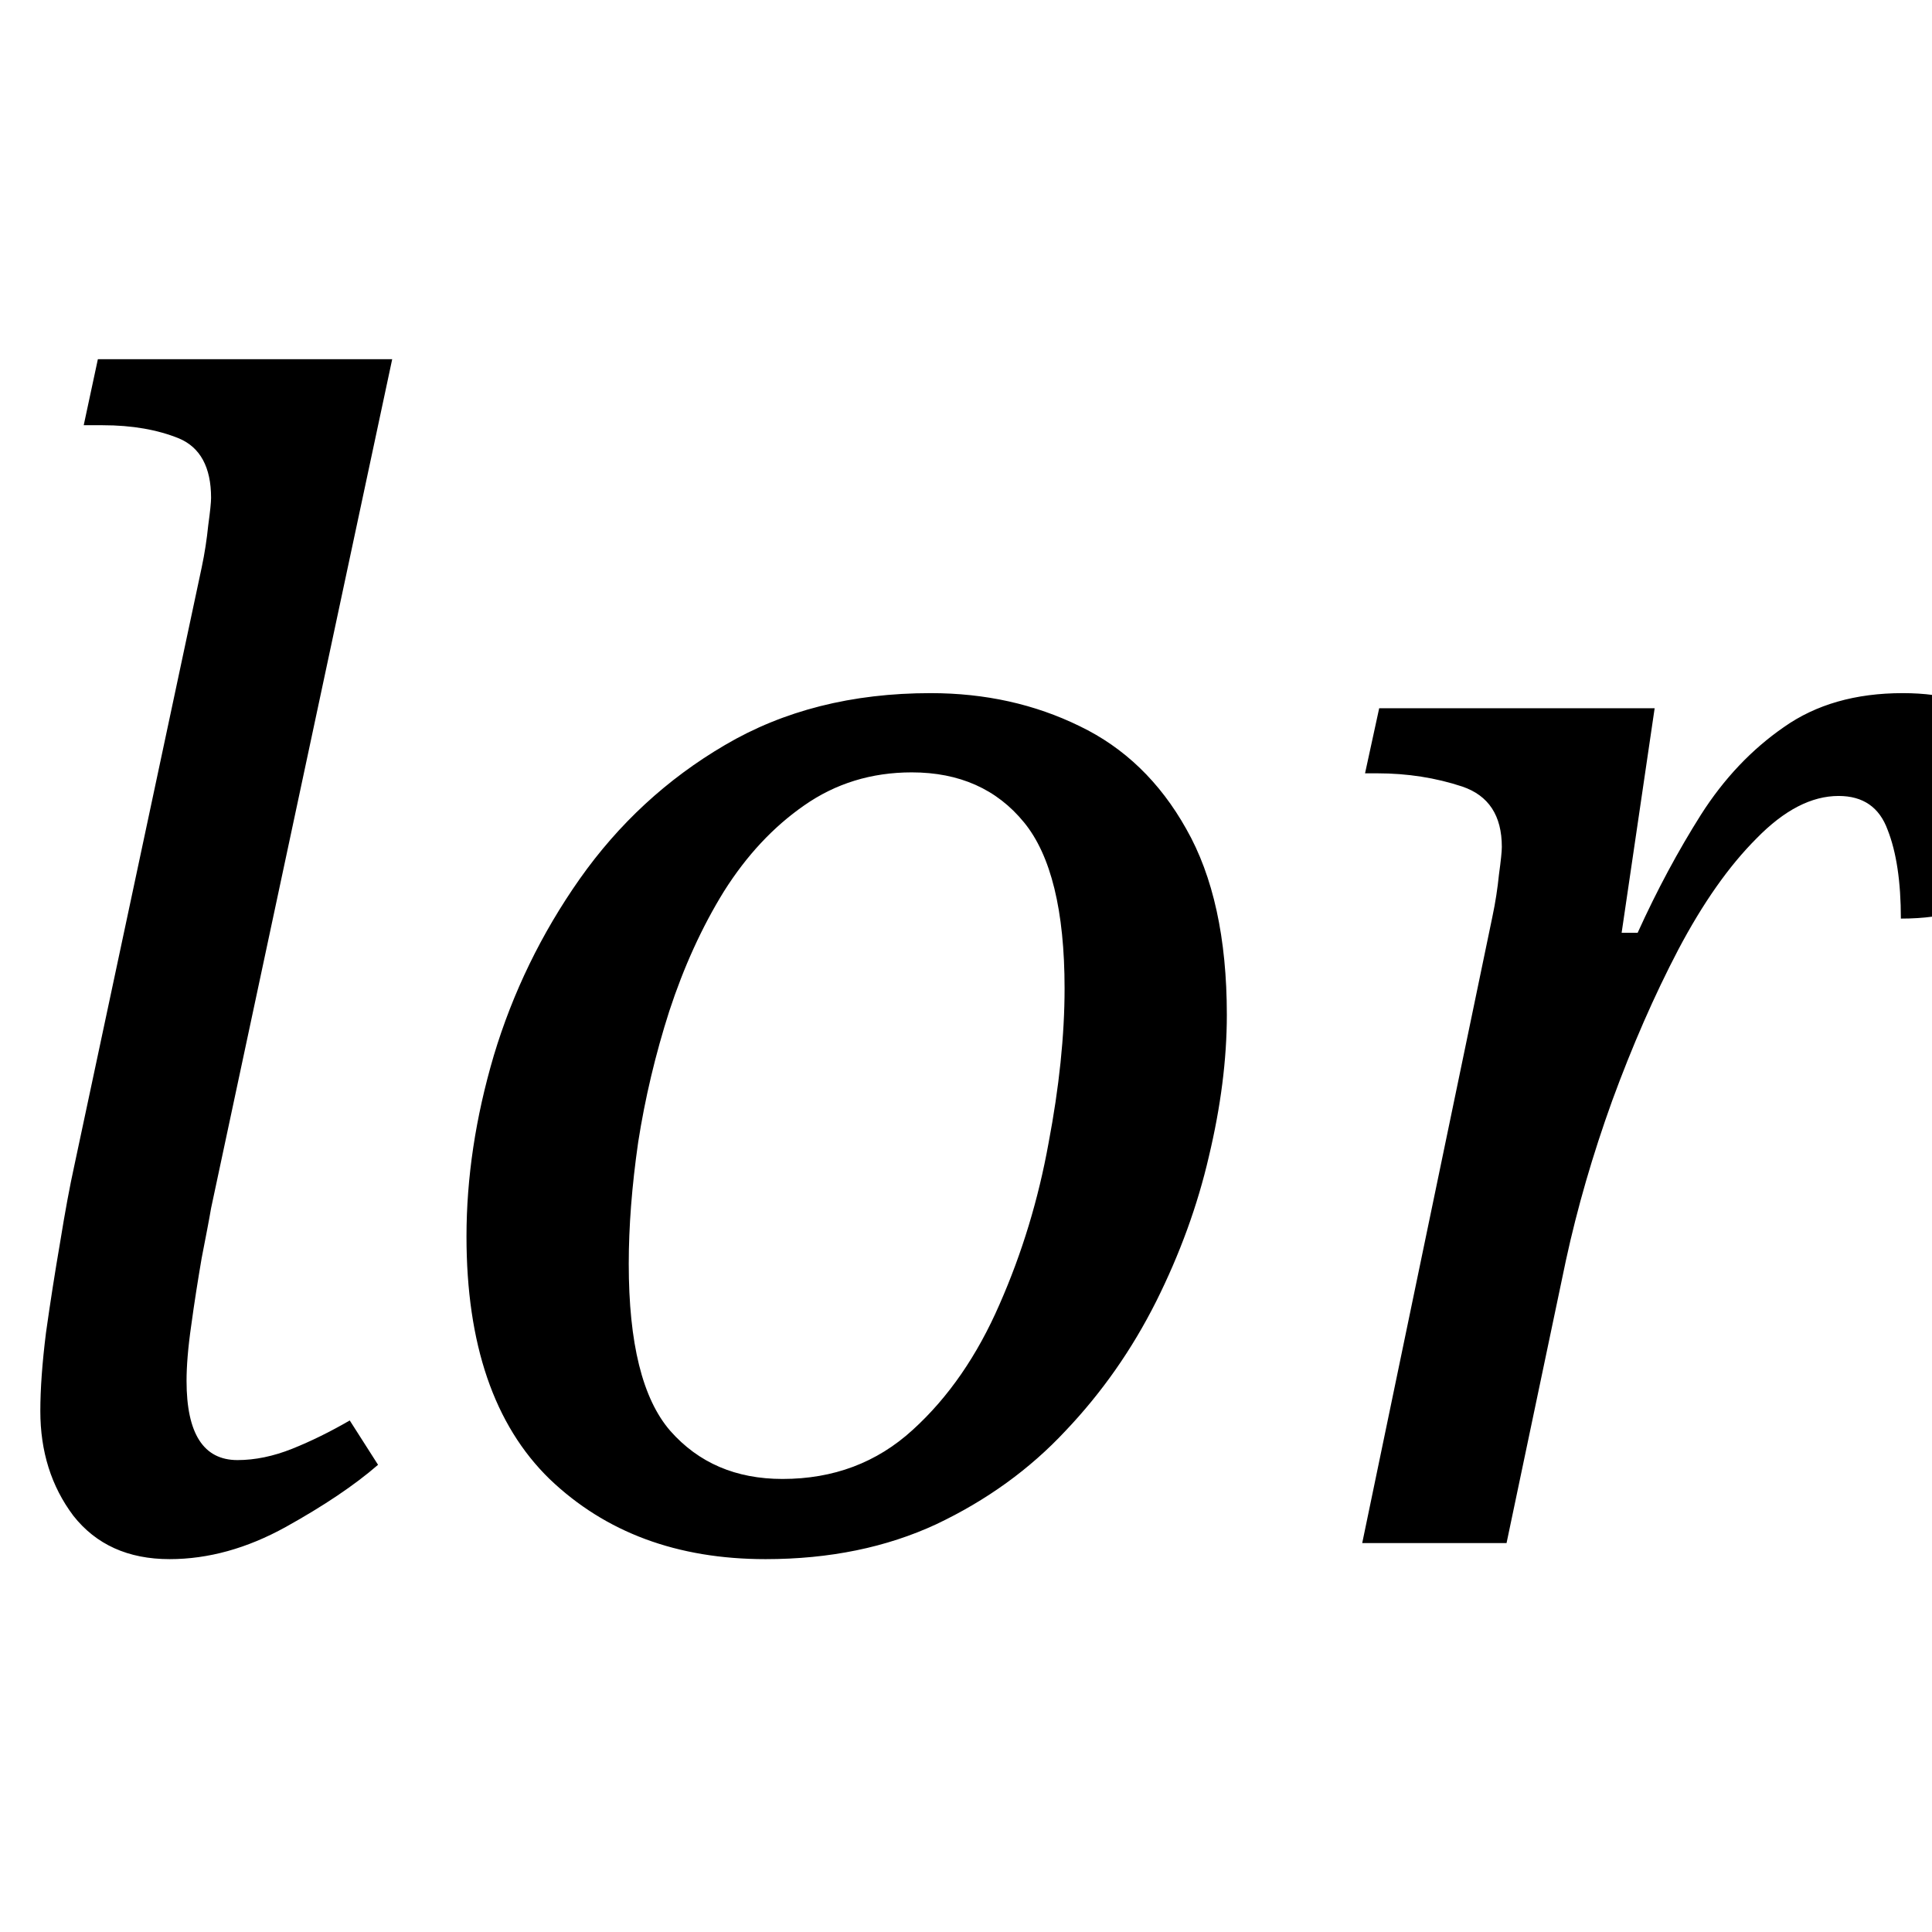
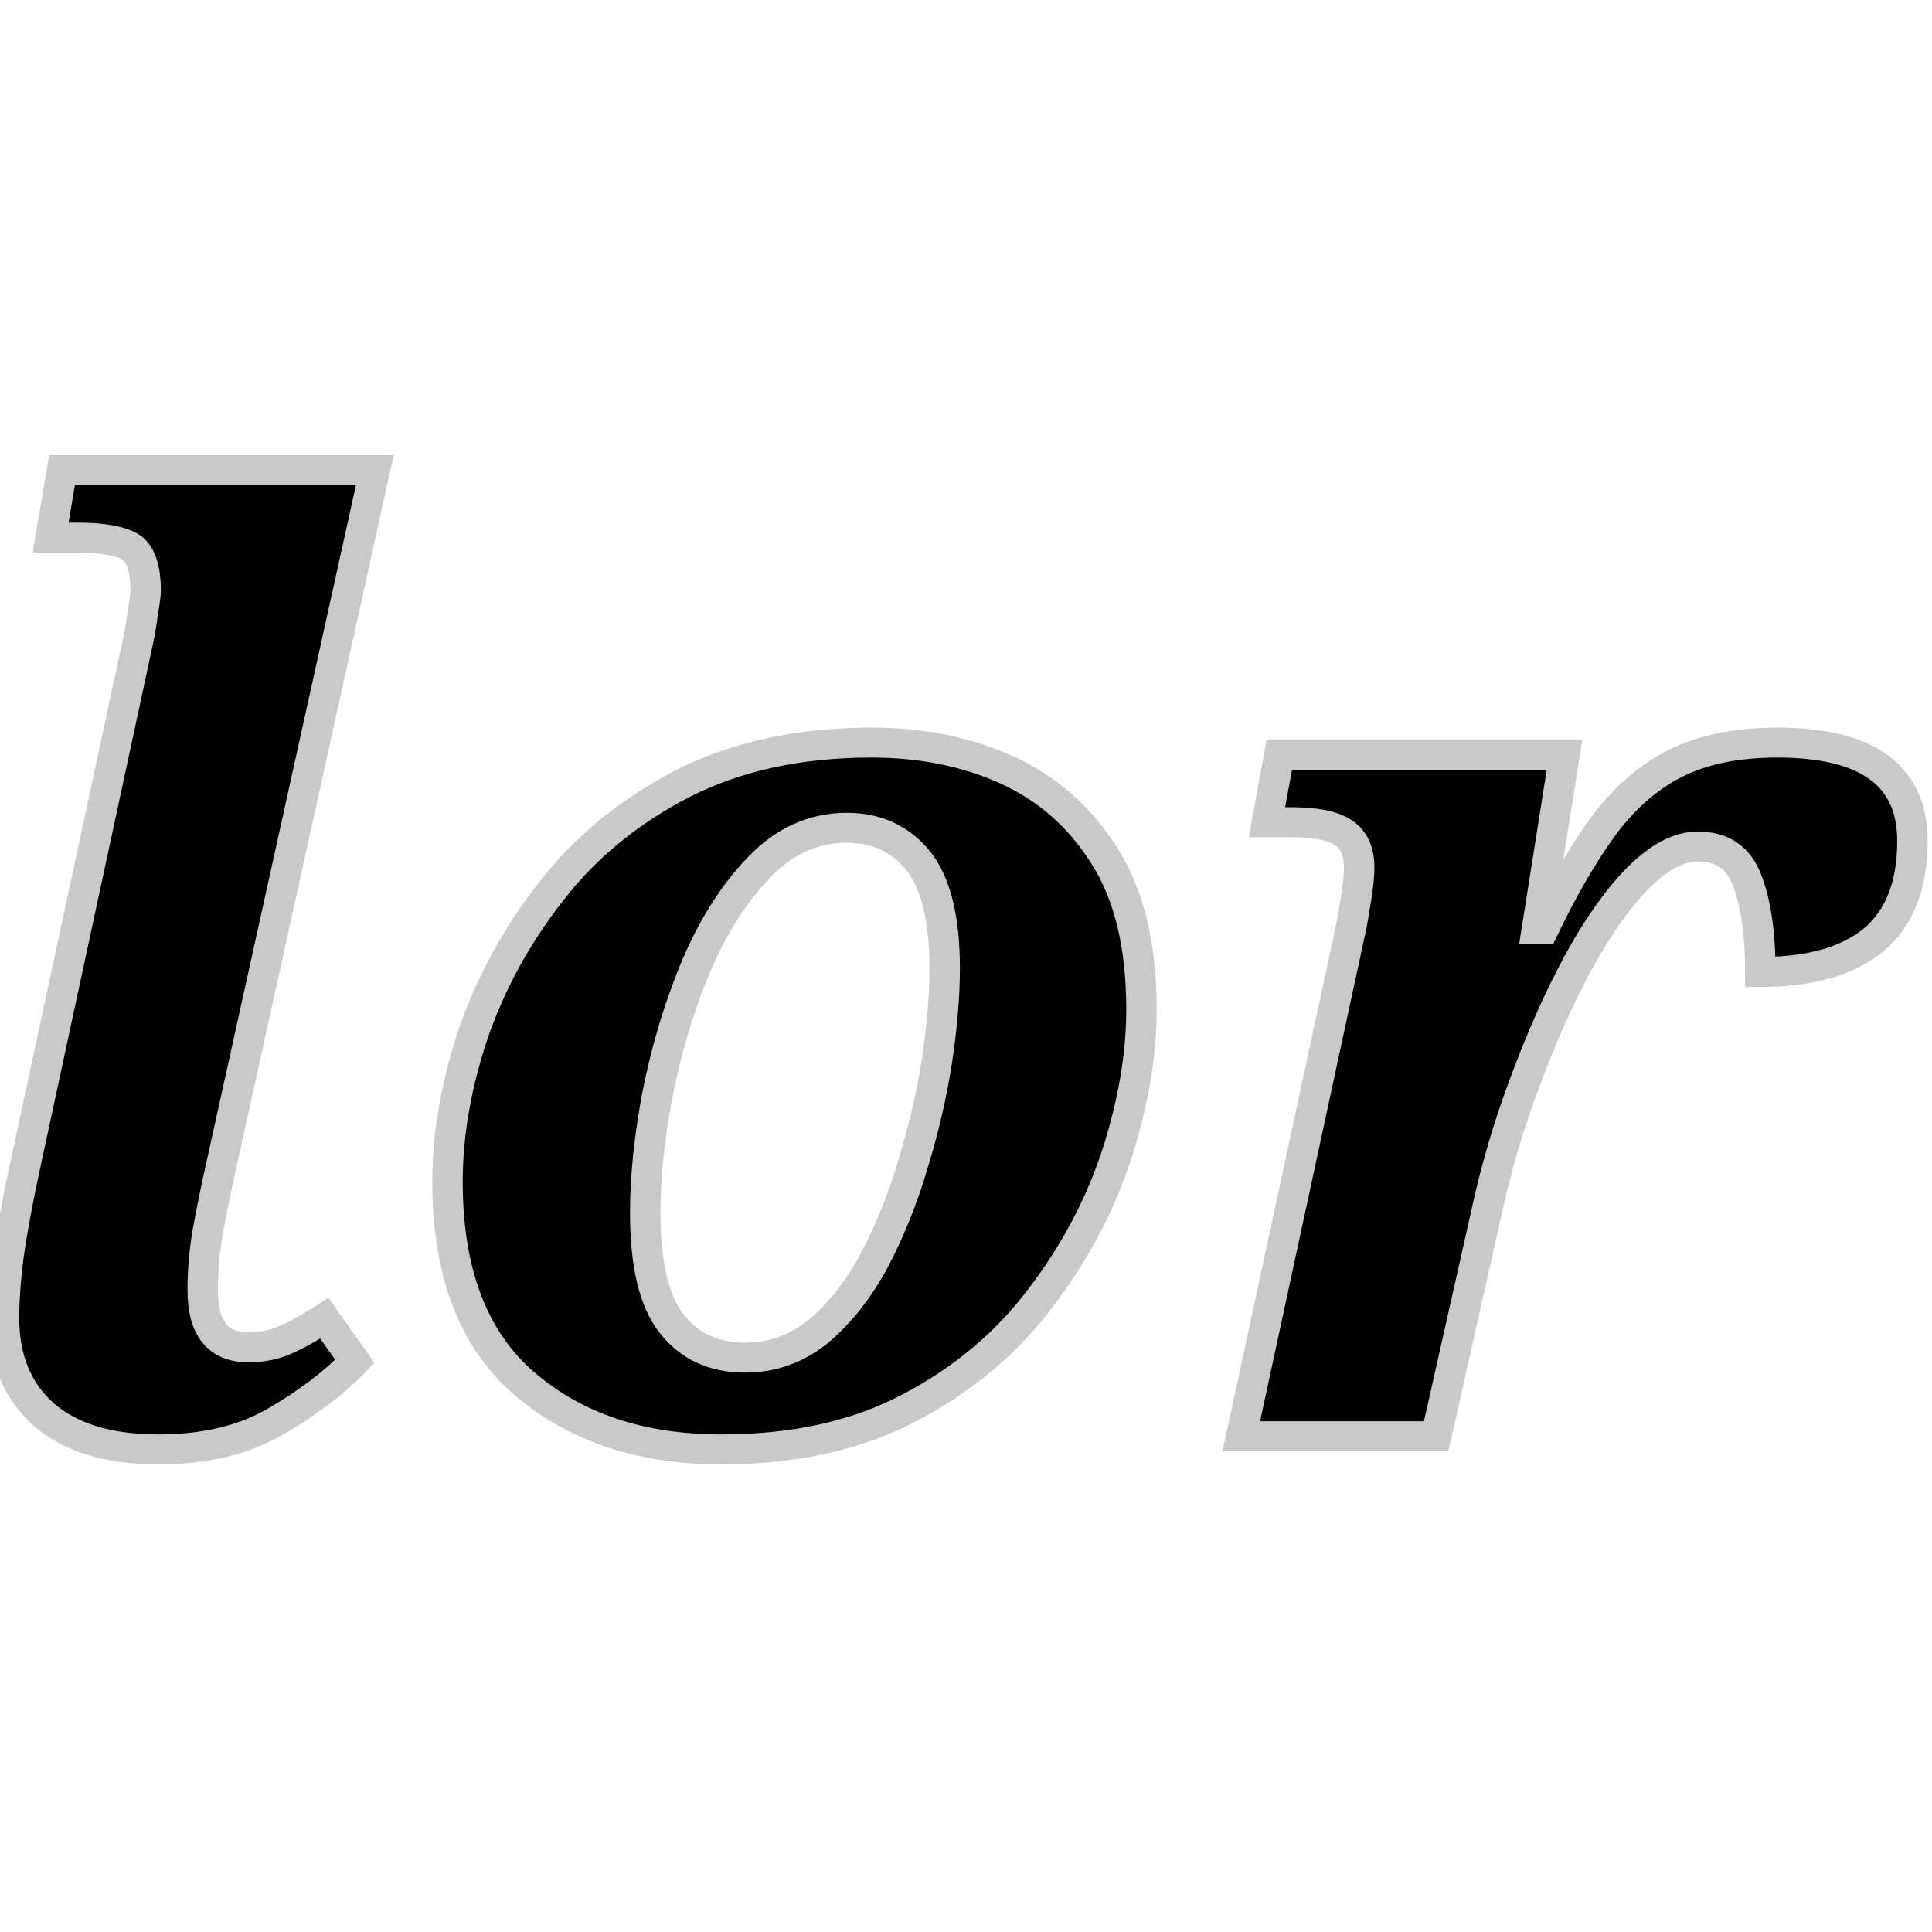
<svg xmlns="http://www.w3.org/2000/svg" width="32" height="32" id="svg2" version="1.0">
  <defs id="defs4">
    </defs>
  <g id="layer1">
-     <text xml:space="preserve" style="font-size:25.791px;font-style:italic;font-variant:normal;font-weight:normal;font-stretch:normal;fill:#000000;fill-opacity:1;stroke:none;stroke-width:1px;stroke-linecap:butt;stroke-linejoin:miter;stroke-opacity:1;font-family:Georgia;-inkscape-font-specification:Georgia Italic" x="-1.222" y="25.558" id="text2383">
-       <tspan id="tspan2385" x="-1.222" y="25.558">lor</tspan>
+     <text xml:space="preserve" style="font-size:21.212px;font-style:italic;font-variant:normal;font-weight:bold;font-stretch:normal;fill:#000000;fill-opacity:1;stroke:#c9c9c9;stroke-width:0.5;stroke-linecap:butt;stroke-linejoin:miter;stroke-miterlimit:4;stroke-dasharray:none;stroke-opacity:1;font-family:Georgia;-inkscape-font-specification:Georgia Bold Italic" x="-0.995" y="23.974" id="text2383" transform="scale(1.007706,0.9923532)">
+       <tspan id="tspan2385" x="-0.995" y="23.974" style="font-size:21.212px;font-weight:bold;stroke:#c9c9c9;stroke-width:0.5;stroke-miterlimit:4;stroke-dasharray:none;stroke-opacity:1;-inkscape-font-specification:Georgia Bold Italic">lor</tspan>
    </text>
  </g>
</svg>
